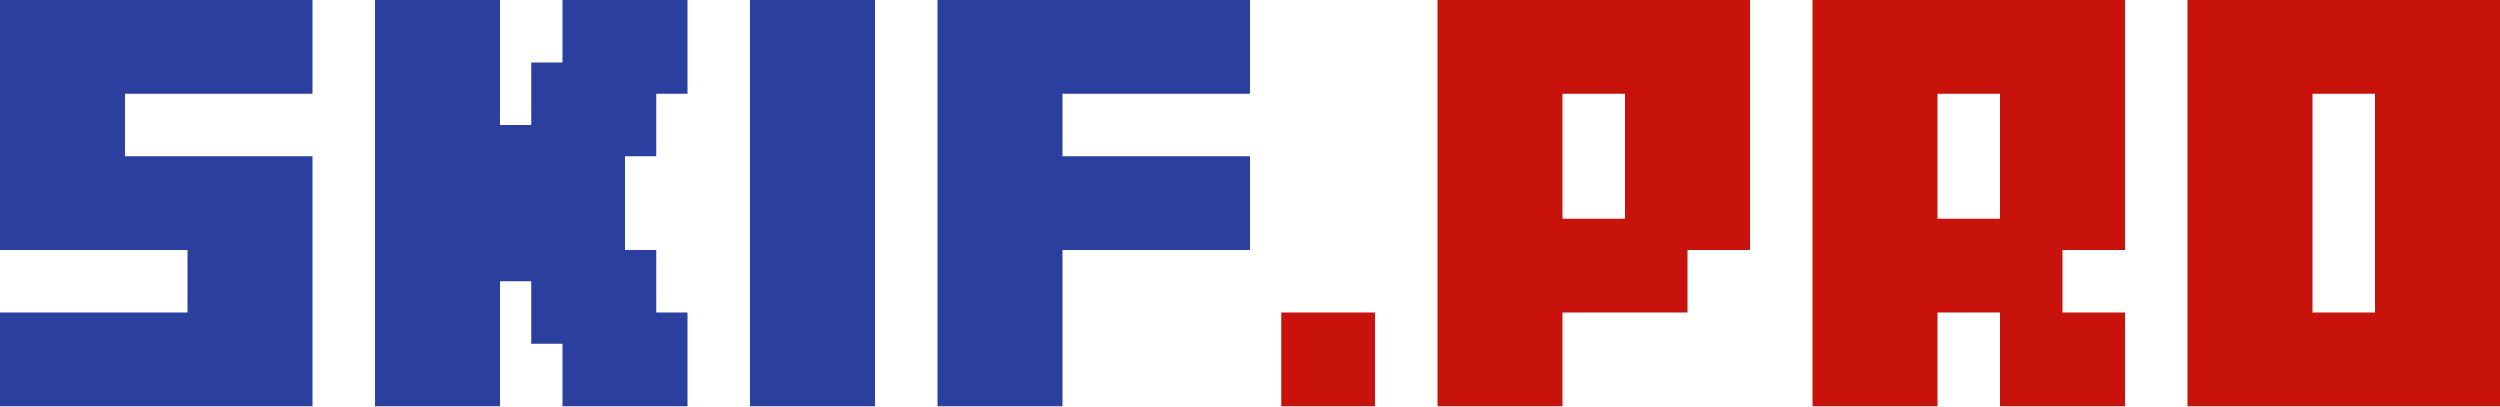
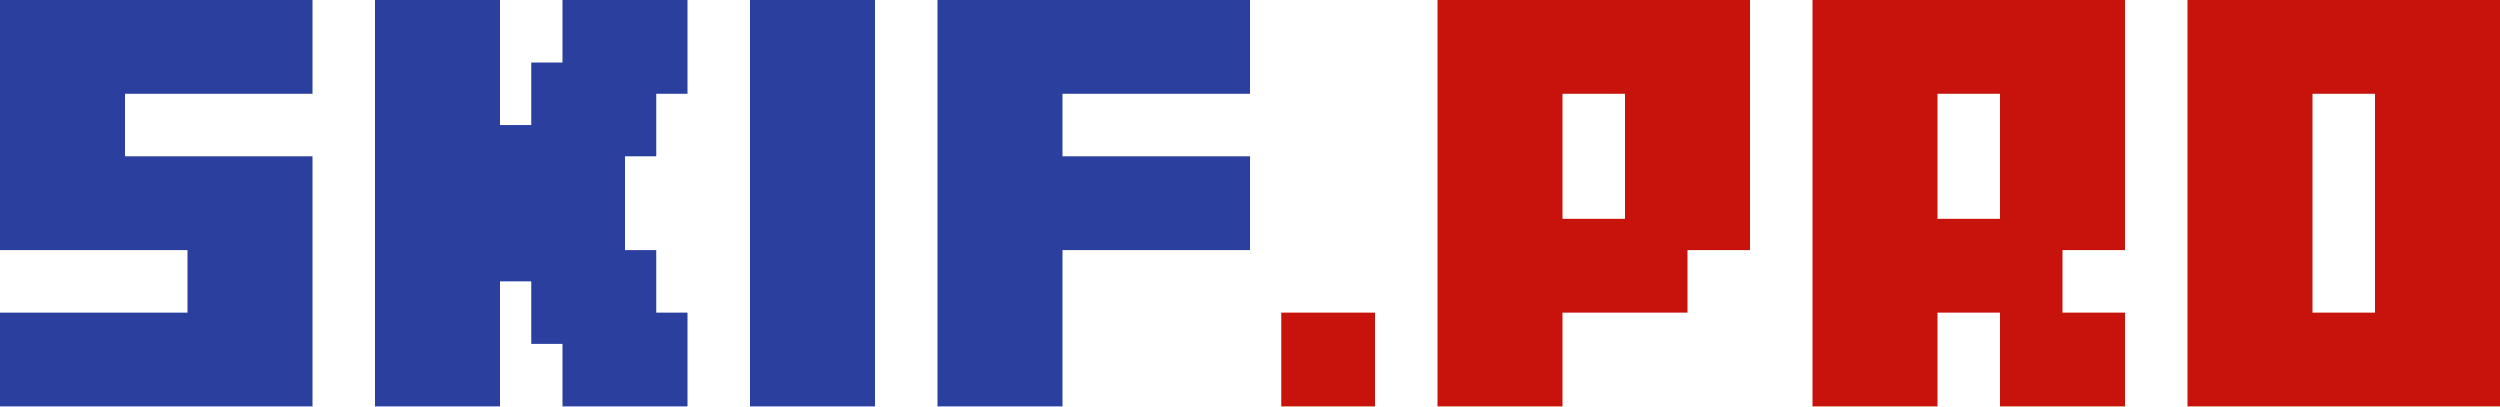
- <svg xmlns="http://www.w3.org/2000/svg" width="160" height="26" viewBox="0 0 160 26" fill="none">
-   <path d="M0 16H12V20H0V26H20V10H8V6H20V0H0V16Z" fill="#2B409E" />
-   <path d="M56 0H48V26H56V0Z" fill="#2B409E" />
-   <path d="M36 4H34V8H32V0H24V26H32V18H34V22H36V26H44V20H42V16H40V10H42V6H44V0H36V4Z" fill="#2B409E" />
-   <path d="M80 6V0H60V26H68V16H80V10H68V6H80Z" fill="#2B409E" />
-   <path d="M92 26H100V20H108V16H112V0H92V26ZM104 14H100V6H104V14Z" fill="#C7130C" />
-   <path d="M140 0V26H160V0H140ZM152 20H148V6H152V20Z" fill="#C7130C" />
-   <path d="M116 26H124V20H128V26H136V20H132V16H136V0H116V26ZM128 14H124V6H128V14Z" fill="#C7130C" />
-   <path d="M88 20H82V26H88V20Z" fill="#C7130C" />
+ <svg xmlns="http://www.w3.org/2000/svg" width="203" height="33" viewBox="0 0 203 33" fill="none">
+   <path d="M0 20.308H15.225V25.385H0V33H25.375V12.692H10.15V7.615H25.375V0H0V20.308Z" fill="#2B409E" />
+   <path d="M71.05 0H60.9V33H71.05V0Z" fill="#2B409E" />
+   <path d="M45.675 5.077H43.138V10.154H40.6V0H30.45V33H40.6V22.846H43.138V27.923H45.675V33H55.825V25.385H53.288V20.308H50.75V12.692H53.288V7.615H55.825V0H45.675V5.077Z" fill="#2B409E" />
+   <path d="M101.5 7.615V0H76.125V33H86.275V20.308H101.5V12.692H86.275V7.615H101.5Z" fill="#2B409E" />
+   <path d="M116.725 33H126.875V25.385H137.025V20.308H142.1V0H116.725V33ZM131.95 17.769H126.875V7.615H131.95V17.769Z" fill="#C7130C" />
+   <path d="M177.625 0V33H203V0H177.625ZM192.85 25.385H187.775V7.615H192.85V25.385Z" fill="#C7130C" />
+   <path d="M147.175 33H157.325V25.385H162.4V33H172.55V25.385H167.475V20.308H172.55V0H147.175V33ZM162.4 17.769H157.325V7.615H162.4V17.769Z" fill="#C7130C" />
+   <path d="M111.65 25.385H104.038V33H111.65V25.385Z" fill="#C7130C" />
</svg>
